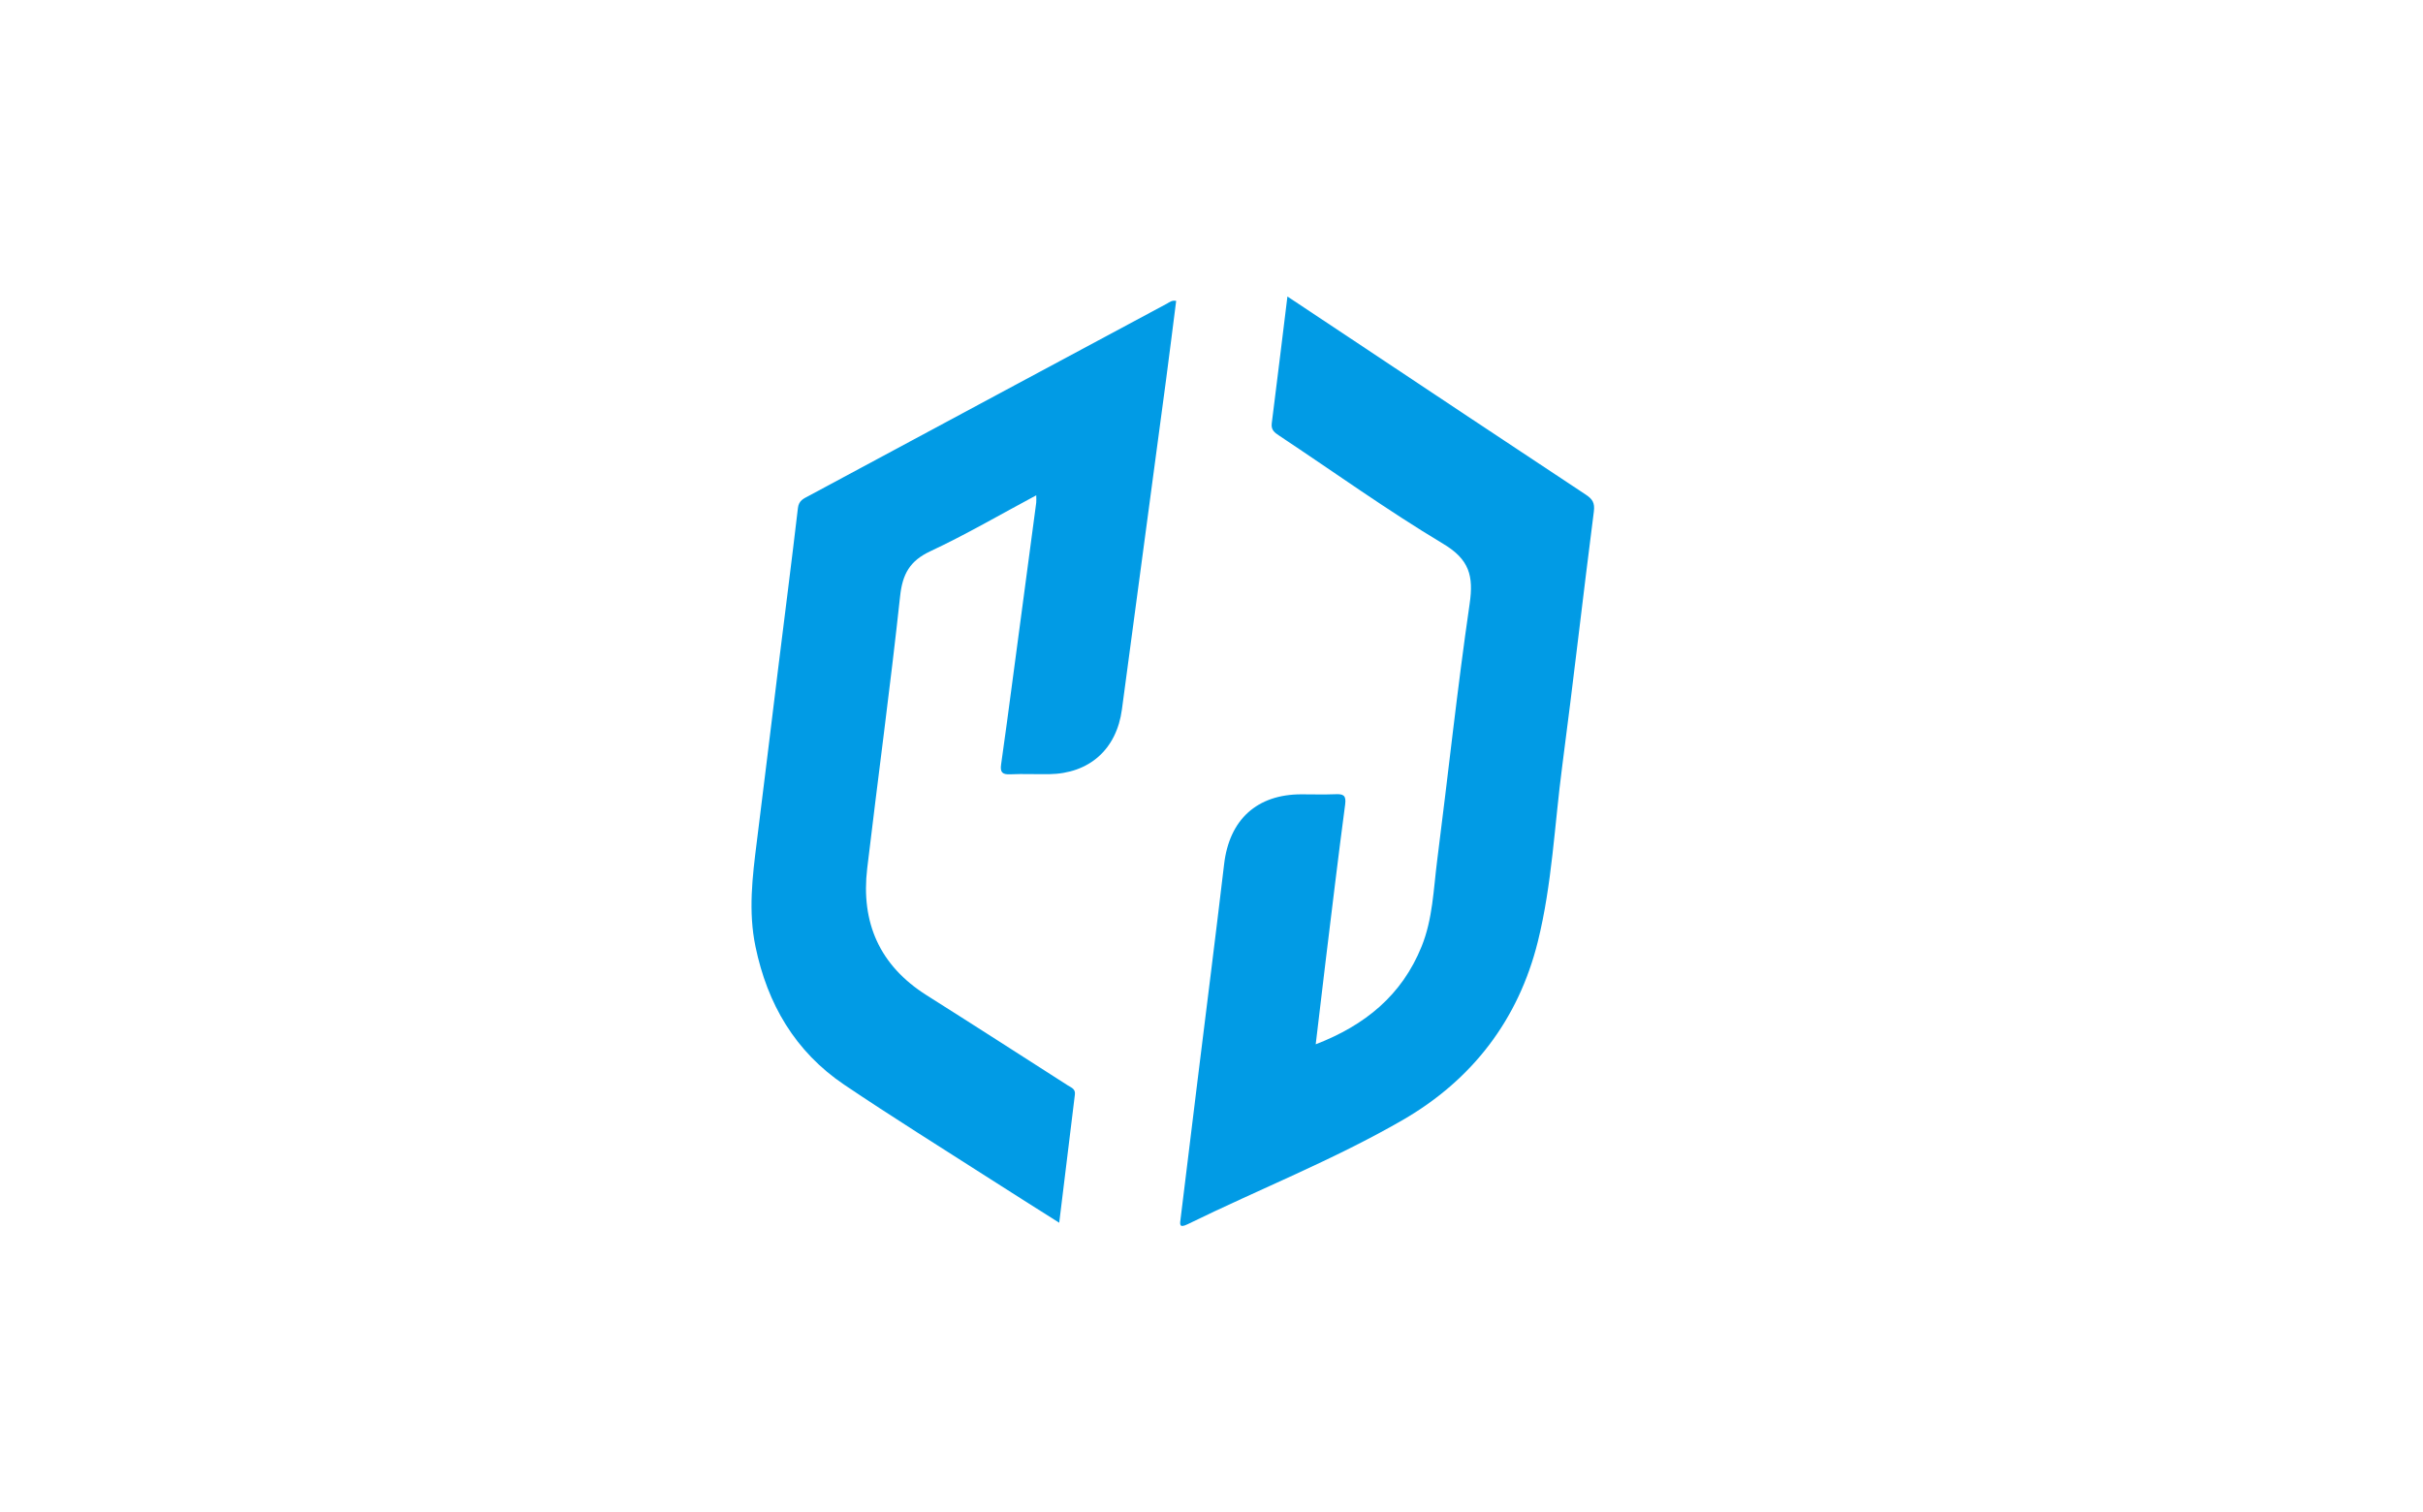
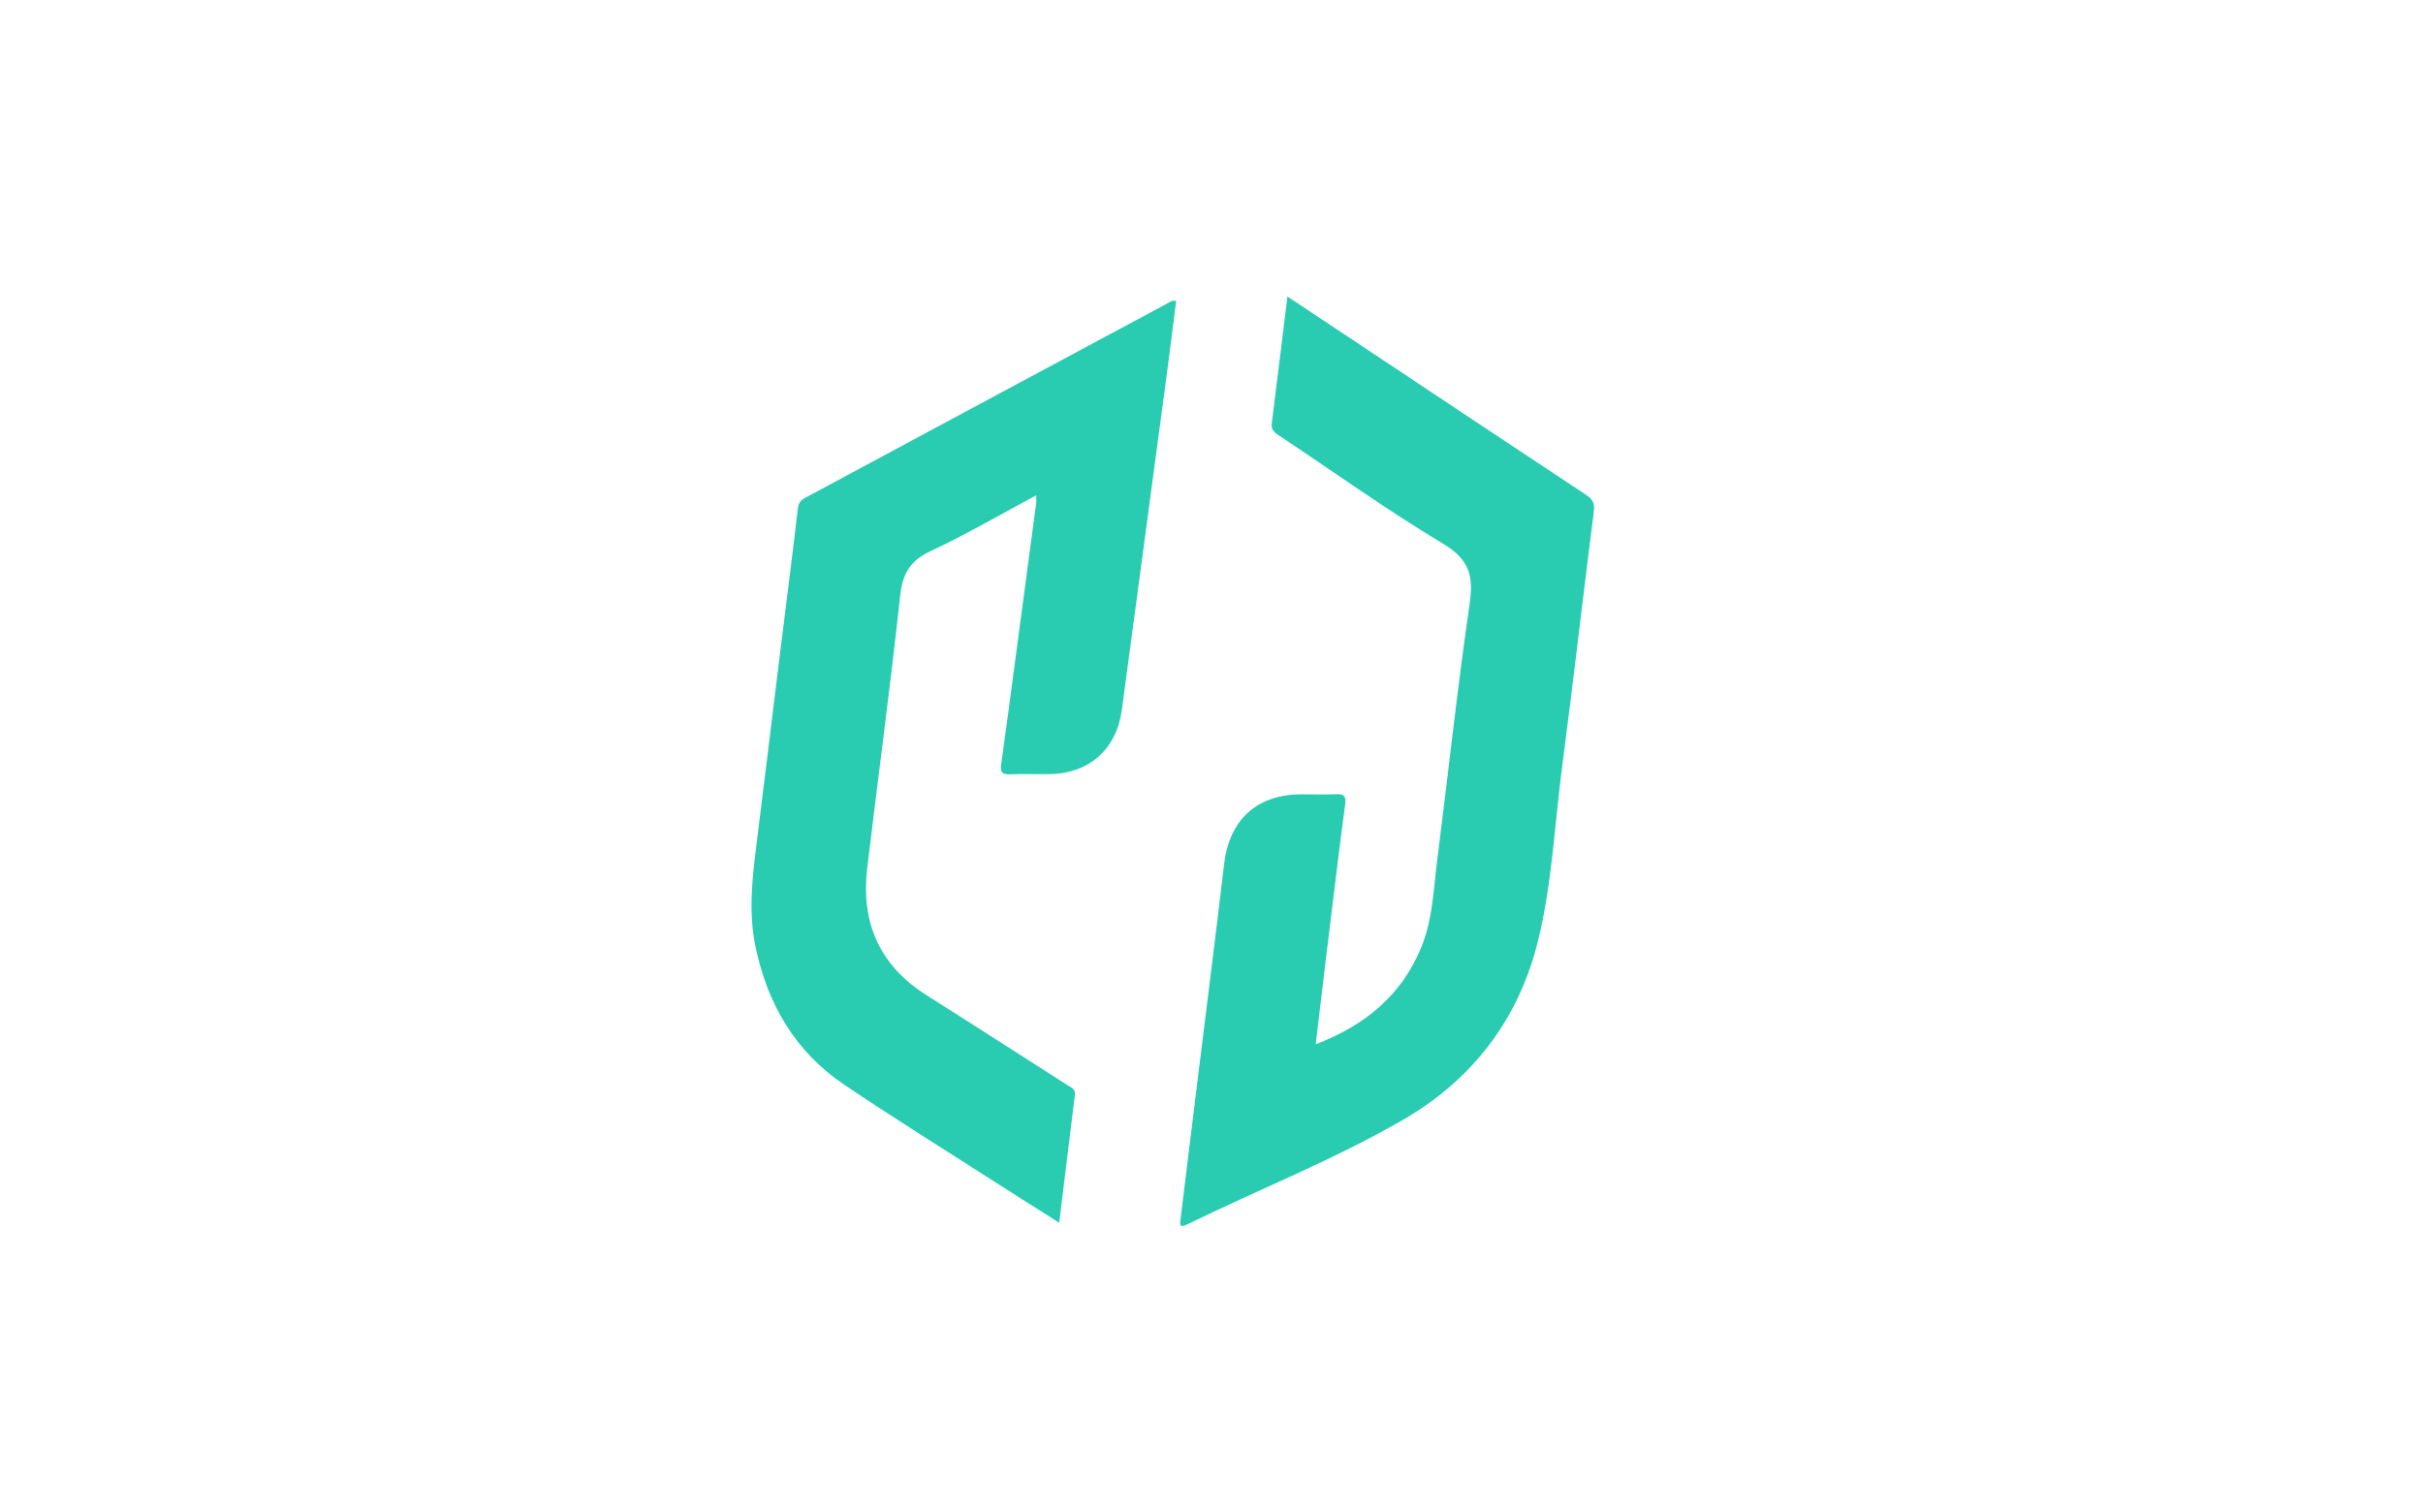
<svg xmlns="http://www.w3.org/2000/svg" version="1.1" id="Layer_1" x="0px" y="0px" viewBox="0 0 966.28 602.89" style="enable-background:new 0 0 966.28 602.89;" xml:space="preserve">
  <style type="text/css">
- 	.st0{fill:#019BE5;}
+ 	.st0{fill:#29CCB1;}
</style>
  <path class="st0" d="M469.05,119.98c-1.34,10.47-2.64,20.96-4.03,31.44c-5.85,43.84-11.71,87.68-17.61,131.52  c-2.14,15.93-13.04,25.57-29.07,25.79c-5.16,0.07-10.34-0.19-15.49,0.05c-3.17,0.15-4.06-0.87-3.61-3.95  c1.59-11.03,3.03-22.08,4.51-33.13c3.17-23.74,6.34-47.48,9.49-71.23c0.1-0.79,0.01-1.6,0.01-2.95  c-14.3,7.64-27.94,15.62-42.2,22.29c-8.24,3.85-11.14,9.1-12.09,17.95c-3.91,36.22-8.83,72.33-13.12,108.51  c-2.57,21.63,4.92,38.76,23.68,50.61c18.84,11.89,37.57,23.96,56.34,35.97c1.33,0.85,3.08,1.35,2.8,3.63  c-2.08,16.78-4.11,33.57-6.25,51.13c-9.61-6.09-18.58-11.72-27.49-17.44c-19.46-12.49-39.11-24.69-58.27-37.62  c-19.54-13.19-30.62-32.15-35.37-55.09c-2.9-13.98-1.23-27.81,0.52-41.69c2.89-22.94,5.64-45.89,8.48-68.83  c2.65-21.46,5.42-42.9,7.93-64.38c0.35-3.03,2.39-3.77,4.35-4.83c26.06-14.03,52.15-28.02,78.23-42.02  c21.54-11.56,43.08-23.1,64.62-34.65C466.4,120.51,467.3,119.66,469.05,119.98z" />
  <path class="st0" d="M513.42,118.24c8.6,5.71,16.59,11.02,24.58,16.33c31.44,20.91,62.86,41.85,94.37,62.66  c2.67,1.76,3.7,3.26,3.25,6.76c-4.34,33.79-8.16,67.65-12.6,101.43c-3.08,23.38-4.05,47.14-9.74,70.07  c-7.74,31.2-26.24,55.21-53.94,71.18c-27.52,15.88-57.2,27.56-85.72,41.53c-3.59,1.76-3.05-0.15-2.78-2.39  c2.23-18.17,4.44-36.33,6.68-54.5c3.56-28.9,7.24-57.78,10.65-86.69c2.09-17.77,13.06-27.87,30.88-27.86c4.5,0,9,0.14,13.5-0.04  c3.1-0.13,4.39,0.37,3.89,4.09c-2.78,20.94-5.28,41.91-7.84,62.88c-1.31,10.7-2.55,21.4-3.9,32.76  c19.73-7.61,34.36-19.58,42.22-38.99c4.46-11.01,4.73-22.76,6.21-34.27c4.37-34.14,8-68.39,12.96-102.44  c1.62-11.12-0.14-17.65-10.5-23.86c-22.35-13.39-43.59-28.65-65.32-43.07c-1.91-1.27-3.45-2.29-3.1-5.01  C509.27,152.23,511.28,135.64,513.42,118.24z" />
</svg>
